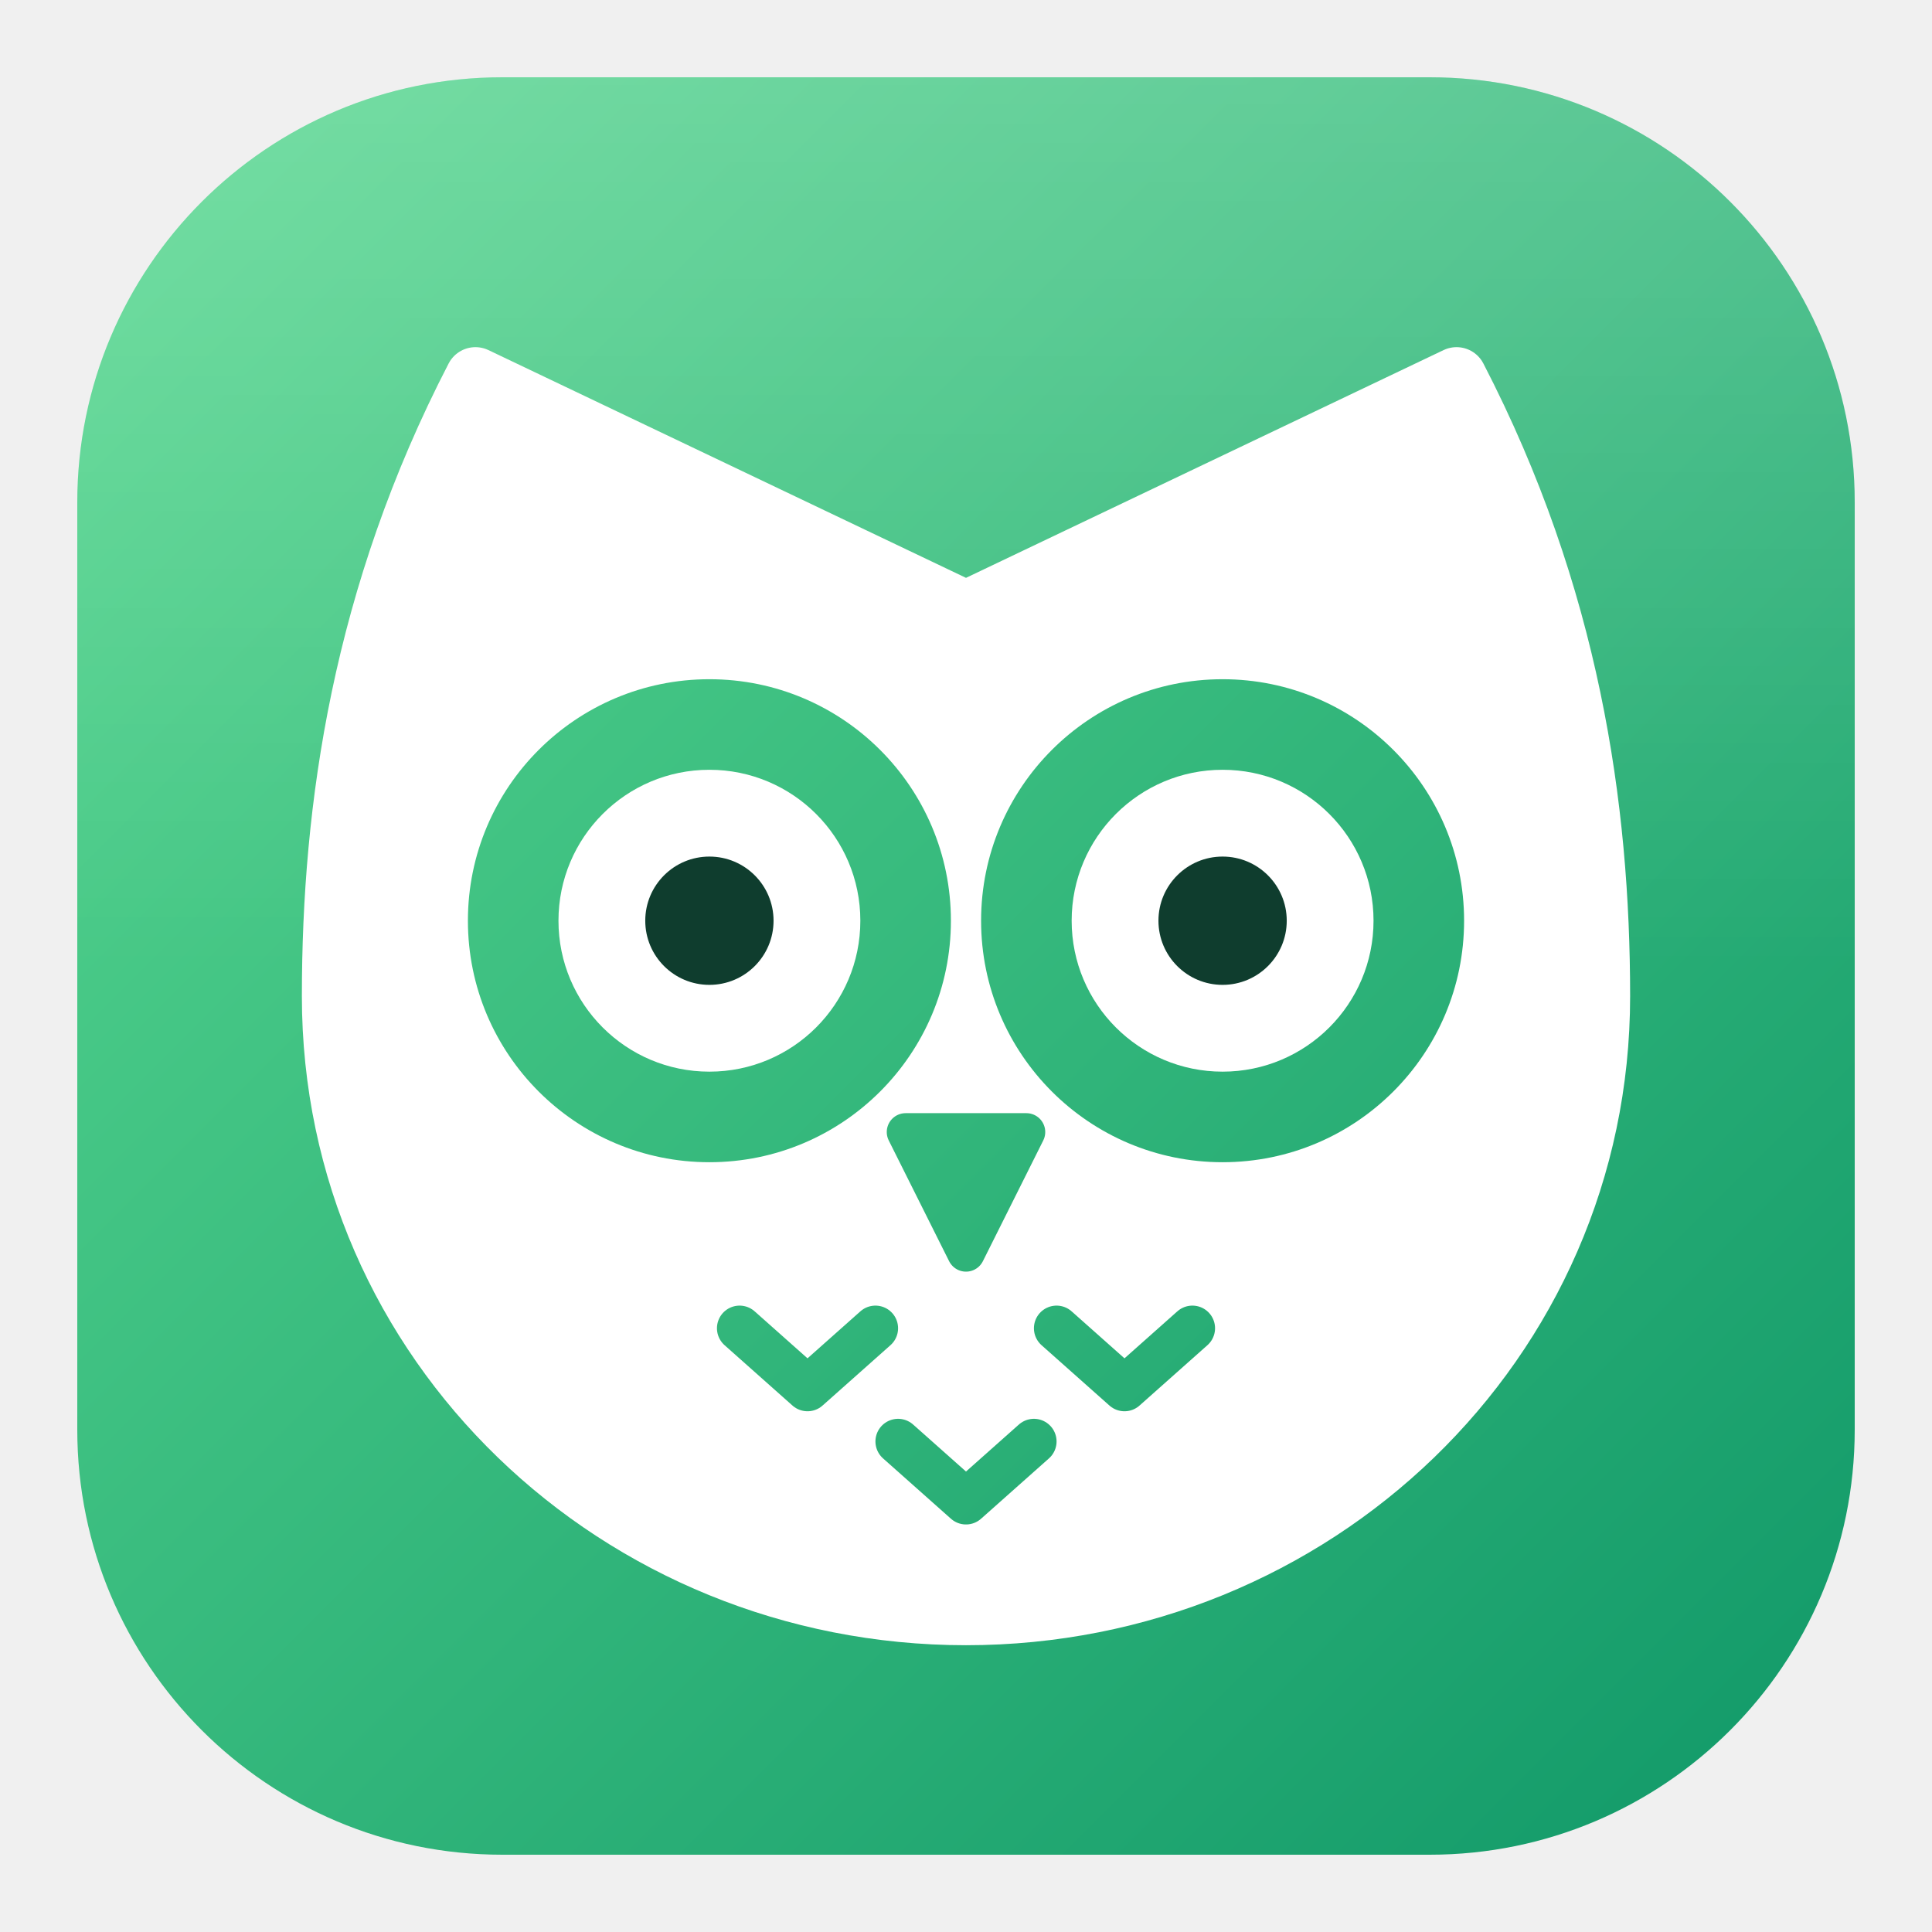
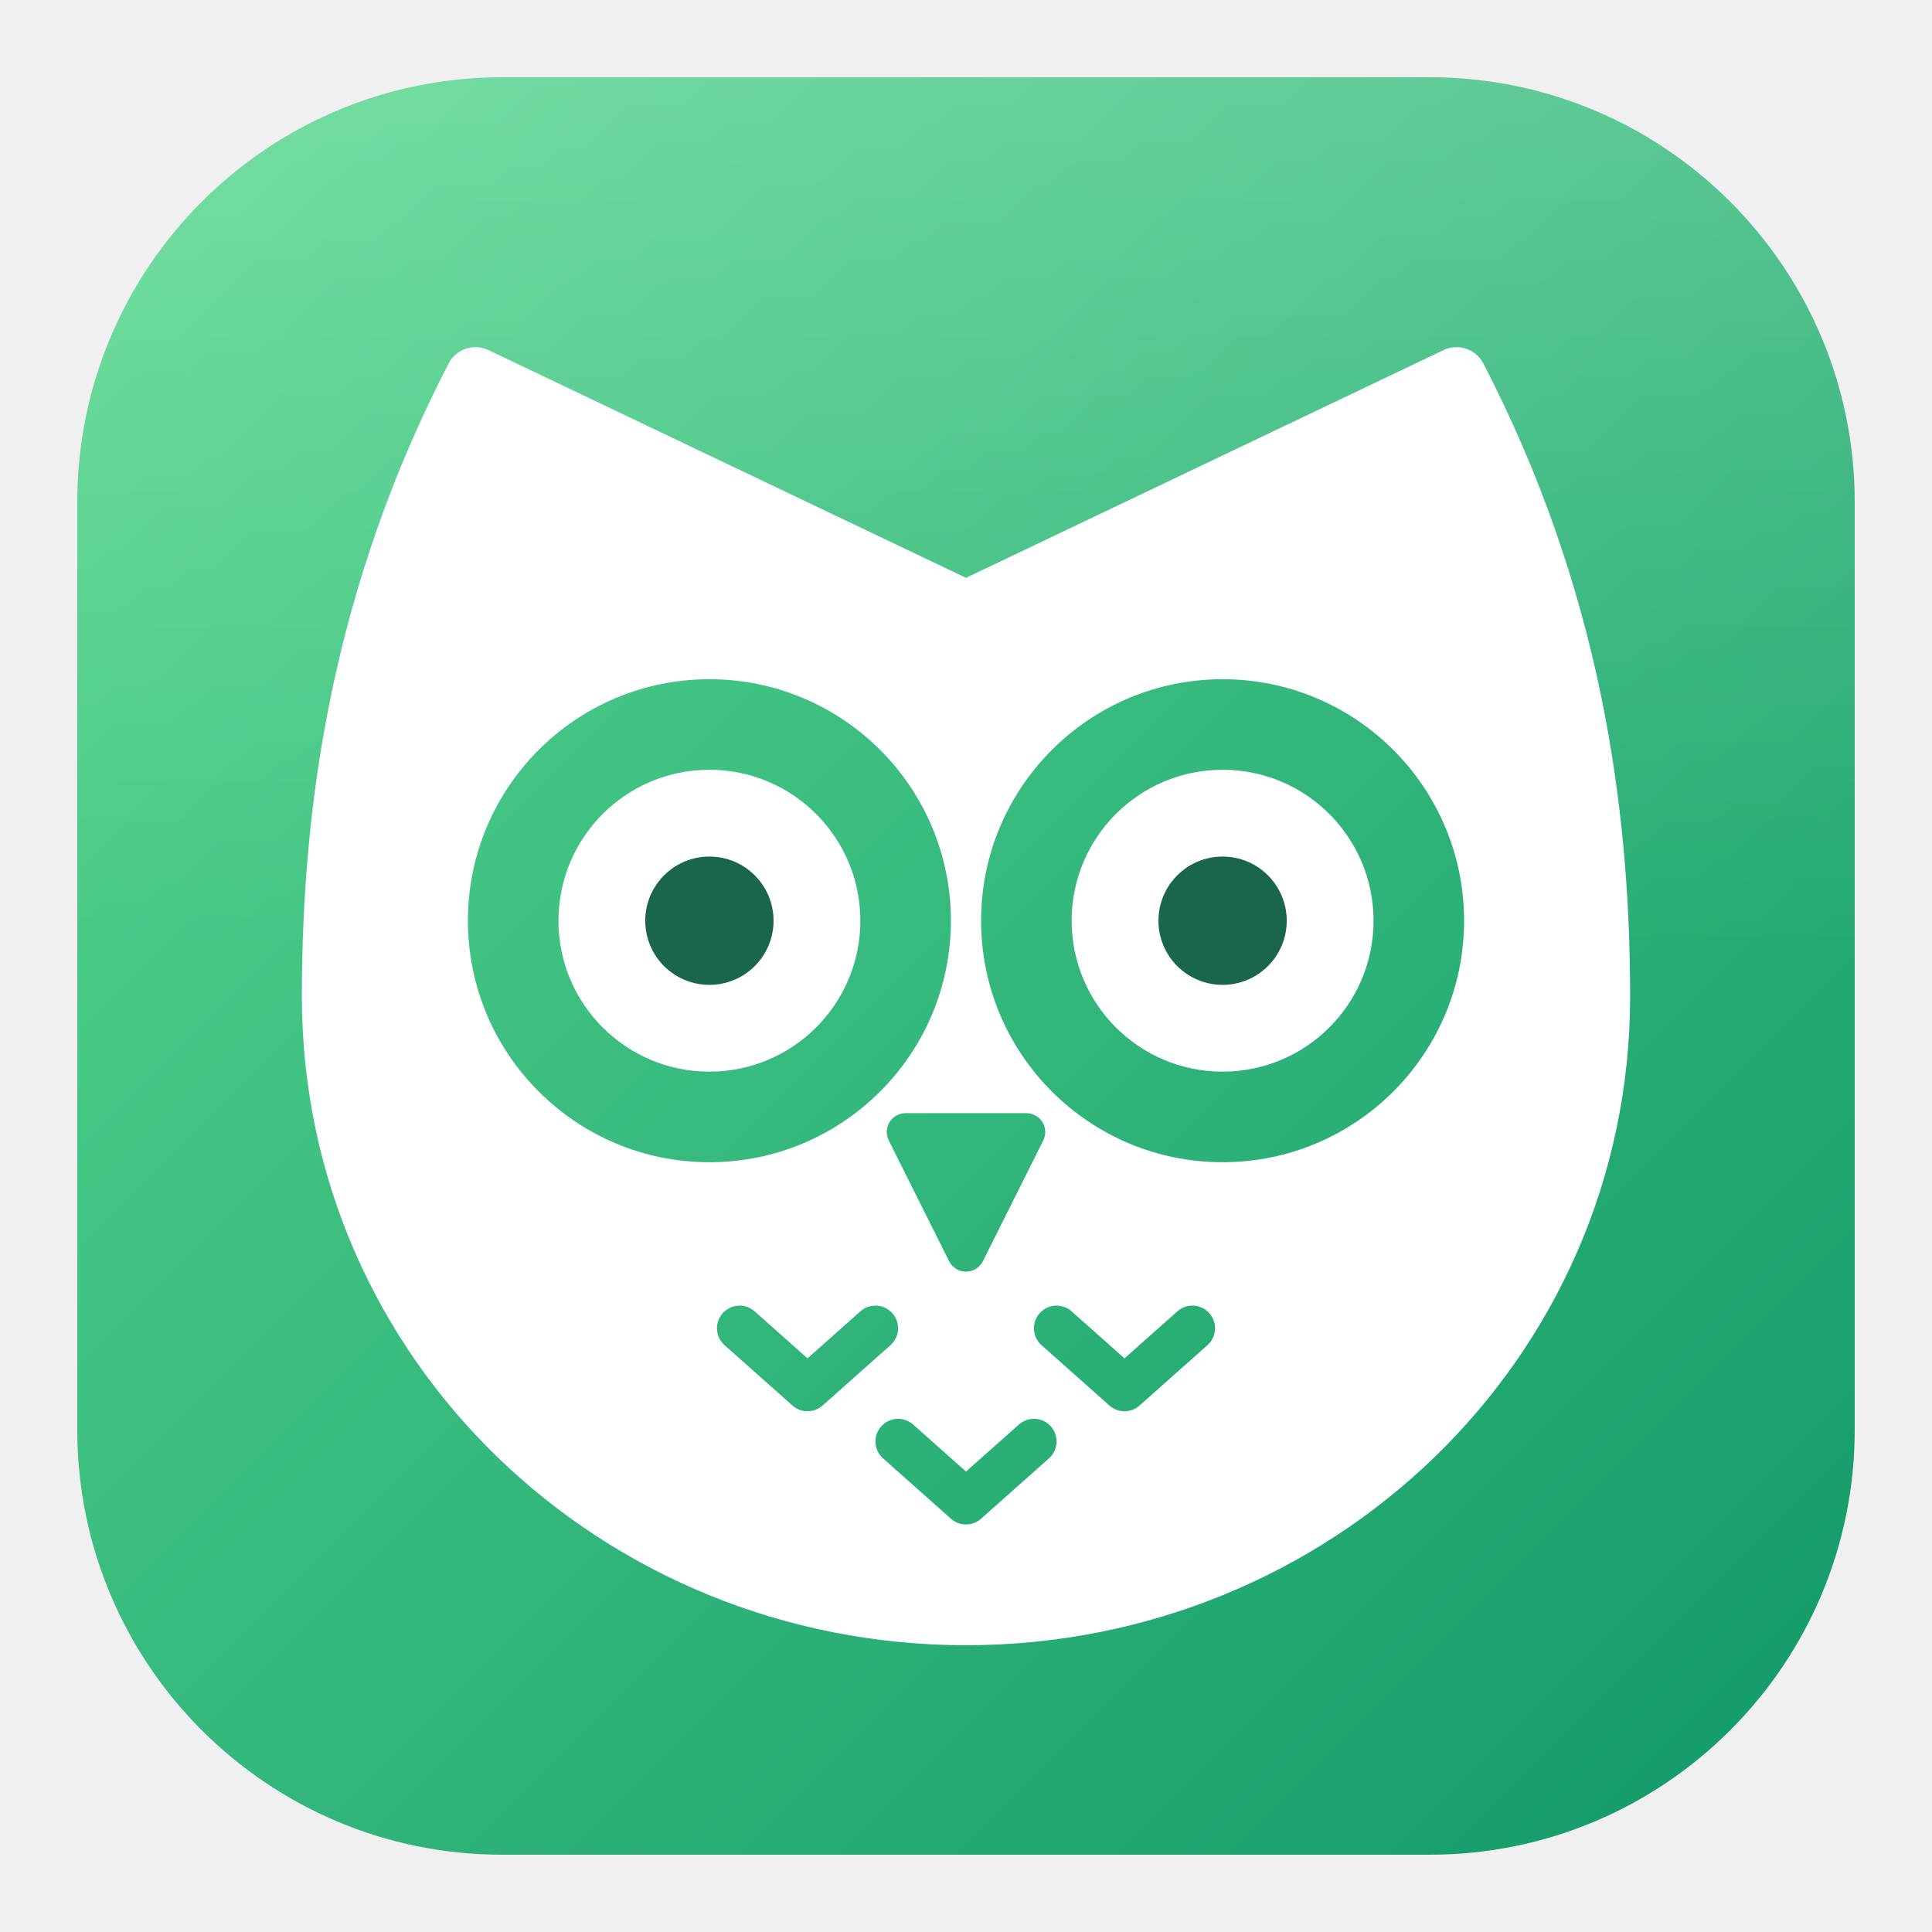
<svg xmlns="http://www.w3.org/2000/svg" width="512" height="512" viewBox="0 0 512 512">
  <defs>
    <linearGradient id="tile" gradientUnits="userSpaceOnUse" x1="20.48" y1="20.48" x2="491.52" y2="491.52">
      <stop offset="0" stop-color="#5ad991" />
      <stop offset="1" stop-color="#109868" />
    </linearGradient>
    <linearGradient id="shine" gradientUnits="userSpaceOnUse" x1="20.48" y1="20.48" x2="20.48" y2="256">
      <stop offset="0" stop-color="#ffffff" stop-opacity="0.18" />
      <stop offset="1" stop-color="#ffffff" stop-opacity="0" />
    </linearGradient>
  </defs>
  <rect x="20.48" y="20.48" width="471.04" height="471.04" rx="112.64" fill="url(#tile)" />
  <rect x="20.48" y="20.48" width="471.04" height="471.04" rx="112.64" fill="url(#shine)" />
  <path d="M126 100 L256 162 L386 100 C416 158 424 214 424 264 C424 356 348 428 256 428 C164 428 88 356 88 264 C88 214 96 158 126 100 Z" fill="#ffffff" stroke="#ffffff" stroke-width="16" stroke-linejoin="round" />
  <circle cx="188" cy="244" r="64" fill="url(#tile)" />
  <circle cx="188" cy="244" r="40" fill="#ffffff" />
-   <circle cx="188" cy="244" r="17" fill="#0f3d2e" />
+   <circle cx="188" cy="244" r="17" fill="#1a664d" />
  <circle cx="324" cy="244" r="64" fill="url(#tile)" />
  <circle cx="324" cy="244" r="40" fill="#ffffff" />
-   <circle cx="324" cy="244" r="17" fill="#0f3d2e" />
+   <circle cx="324" cy="244" r="17" fill="#1a664d" />
  <path d="M240 300 L272 300 L256 332 Z" fill="url(#tile)" stroke="url(#tile)" stroke-width="10" stroke-linejoin="round" />
  <g fill="none" stroke="url(#tile)" stroke-width="12" stroke-linecap="round" stroke-linejoin="round">
    <polyline points="196,352 214,368 232,352" />
    <polyline points="280,352 298,368 316,352" />
    <polyline points="238,382 256,398 274,382" />
  </g>
</svg>
